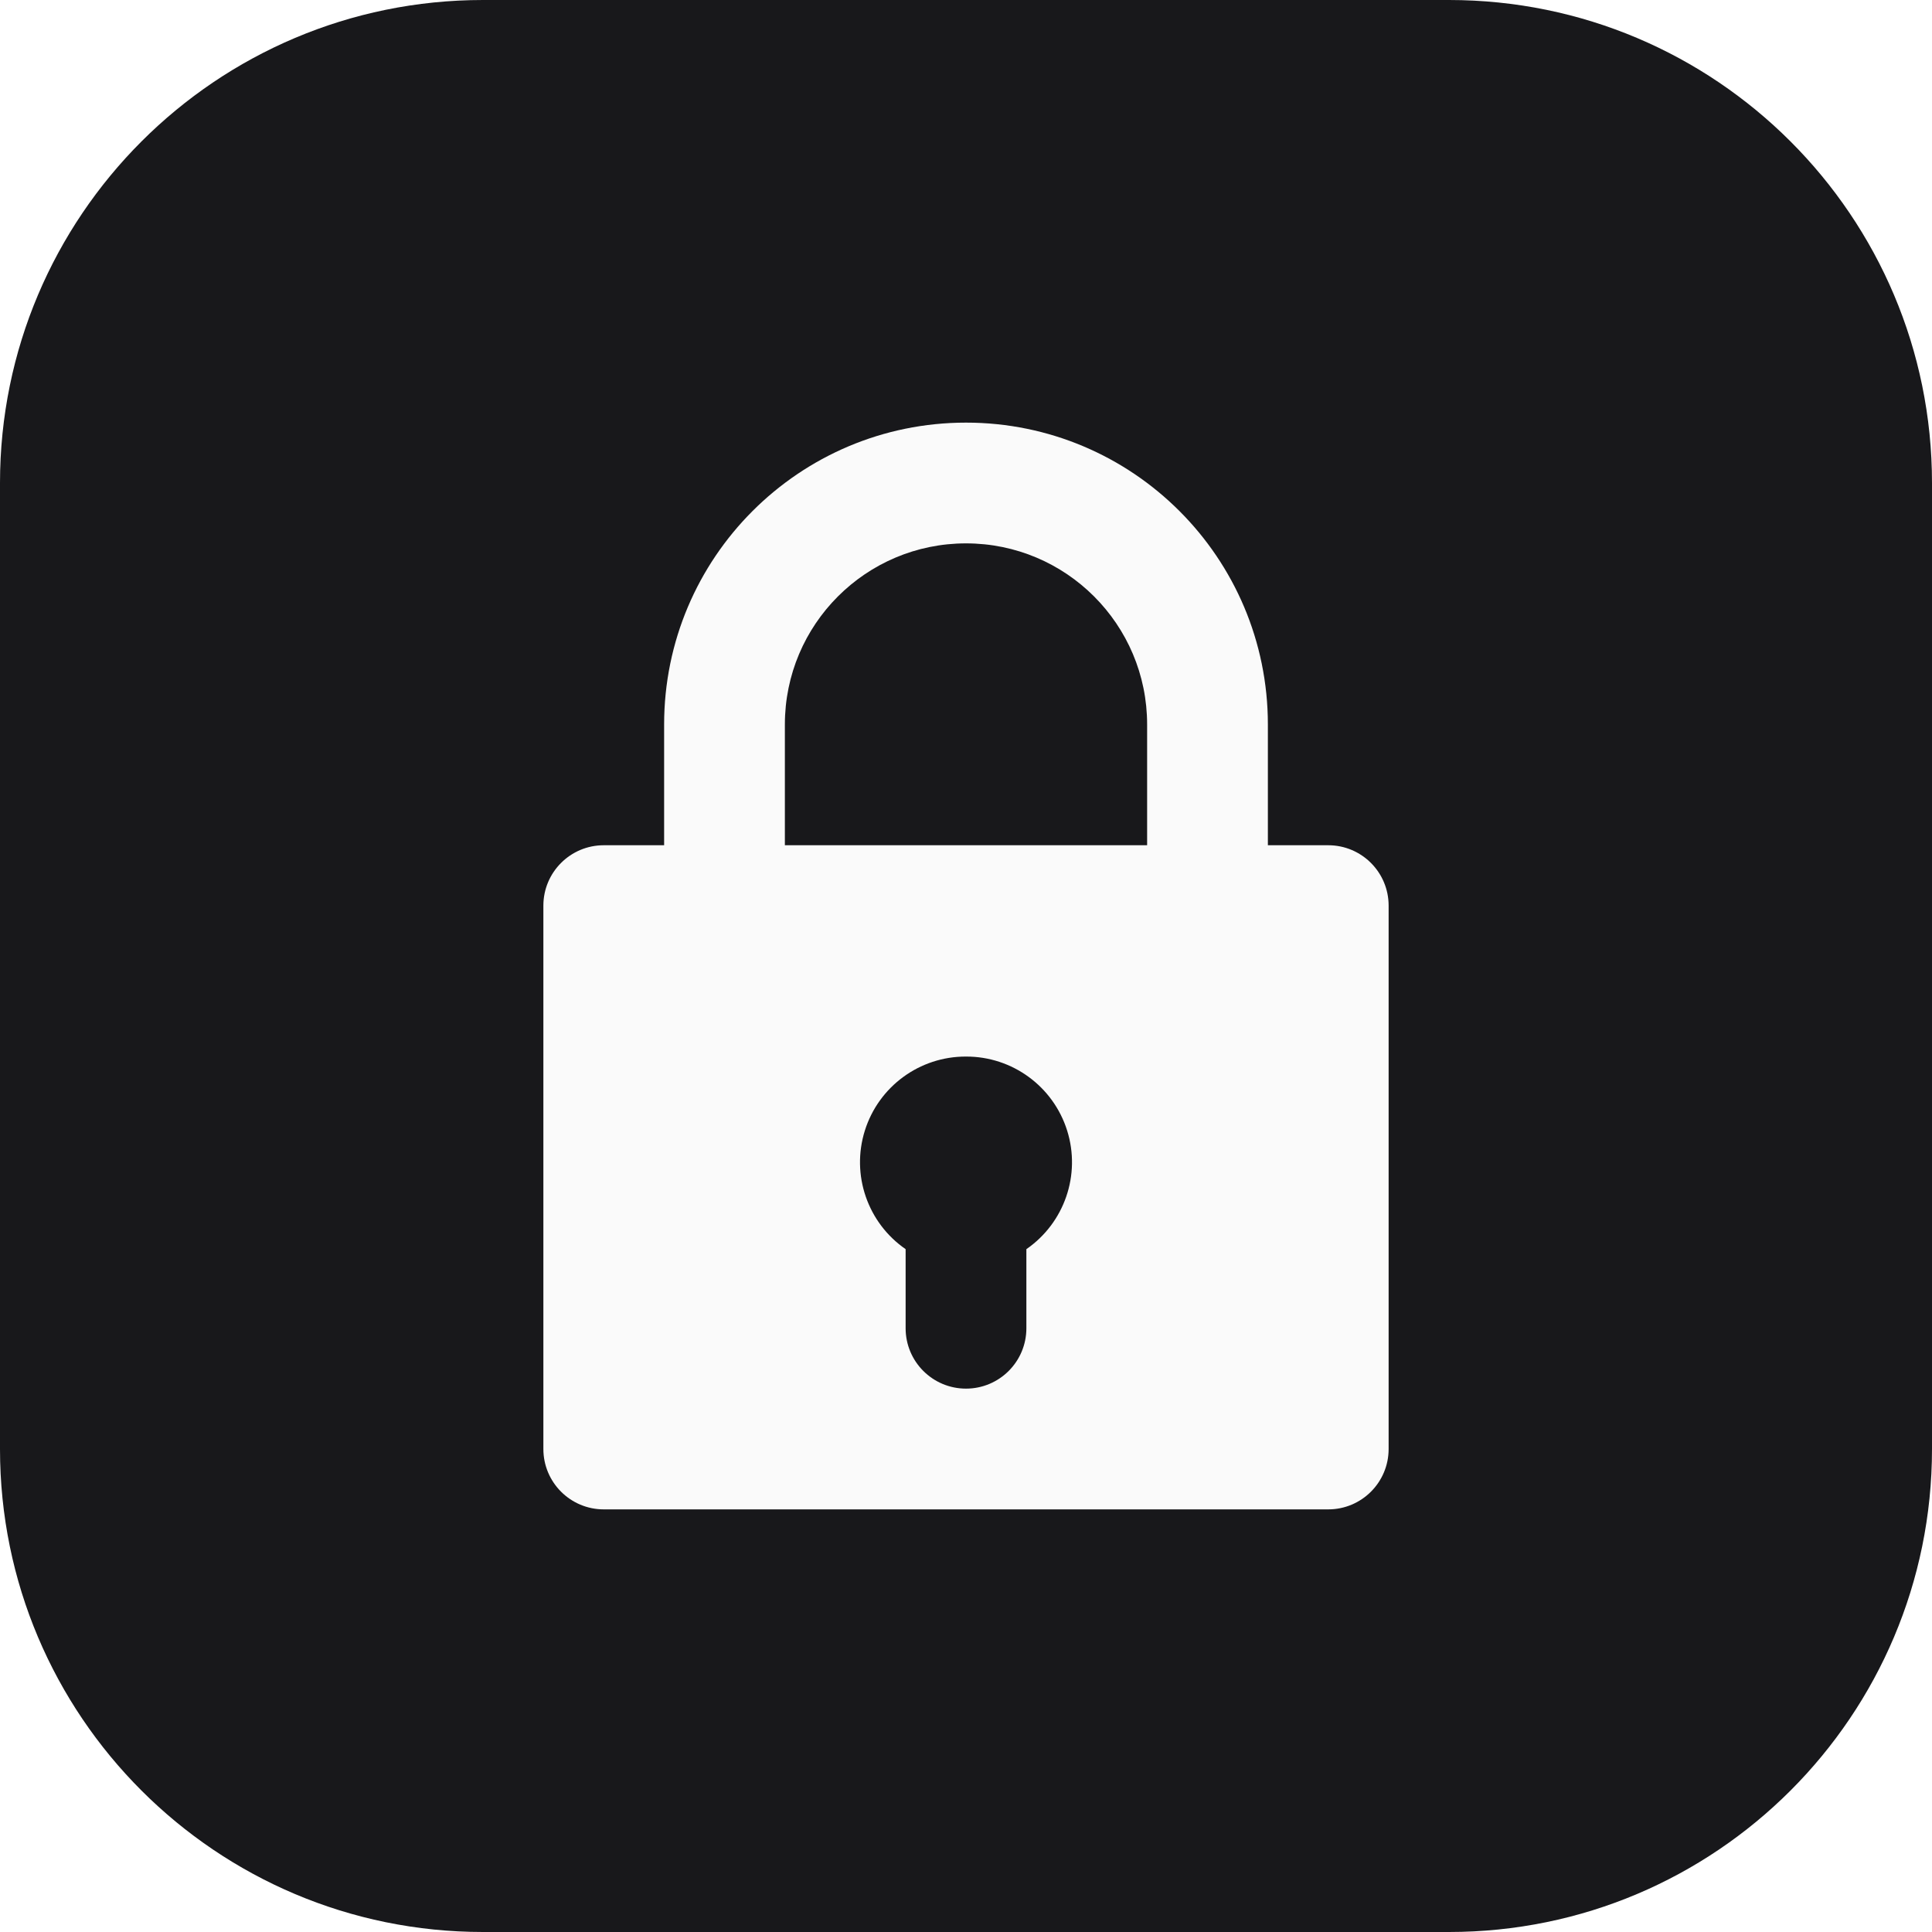
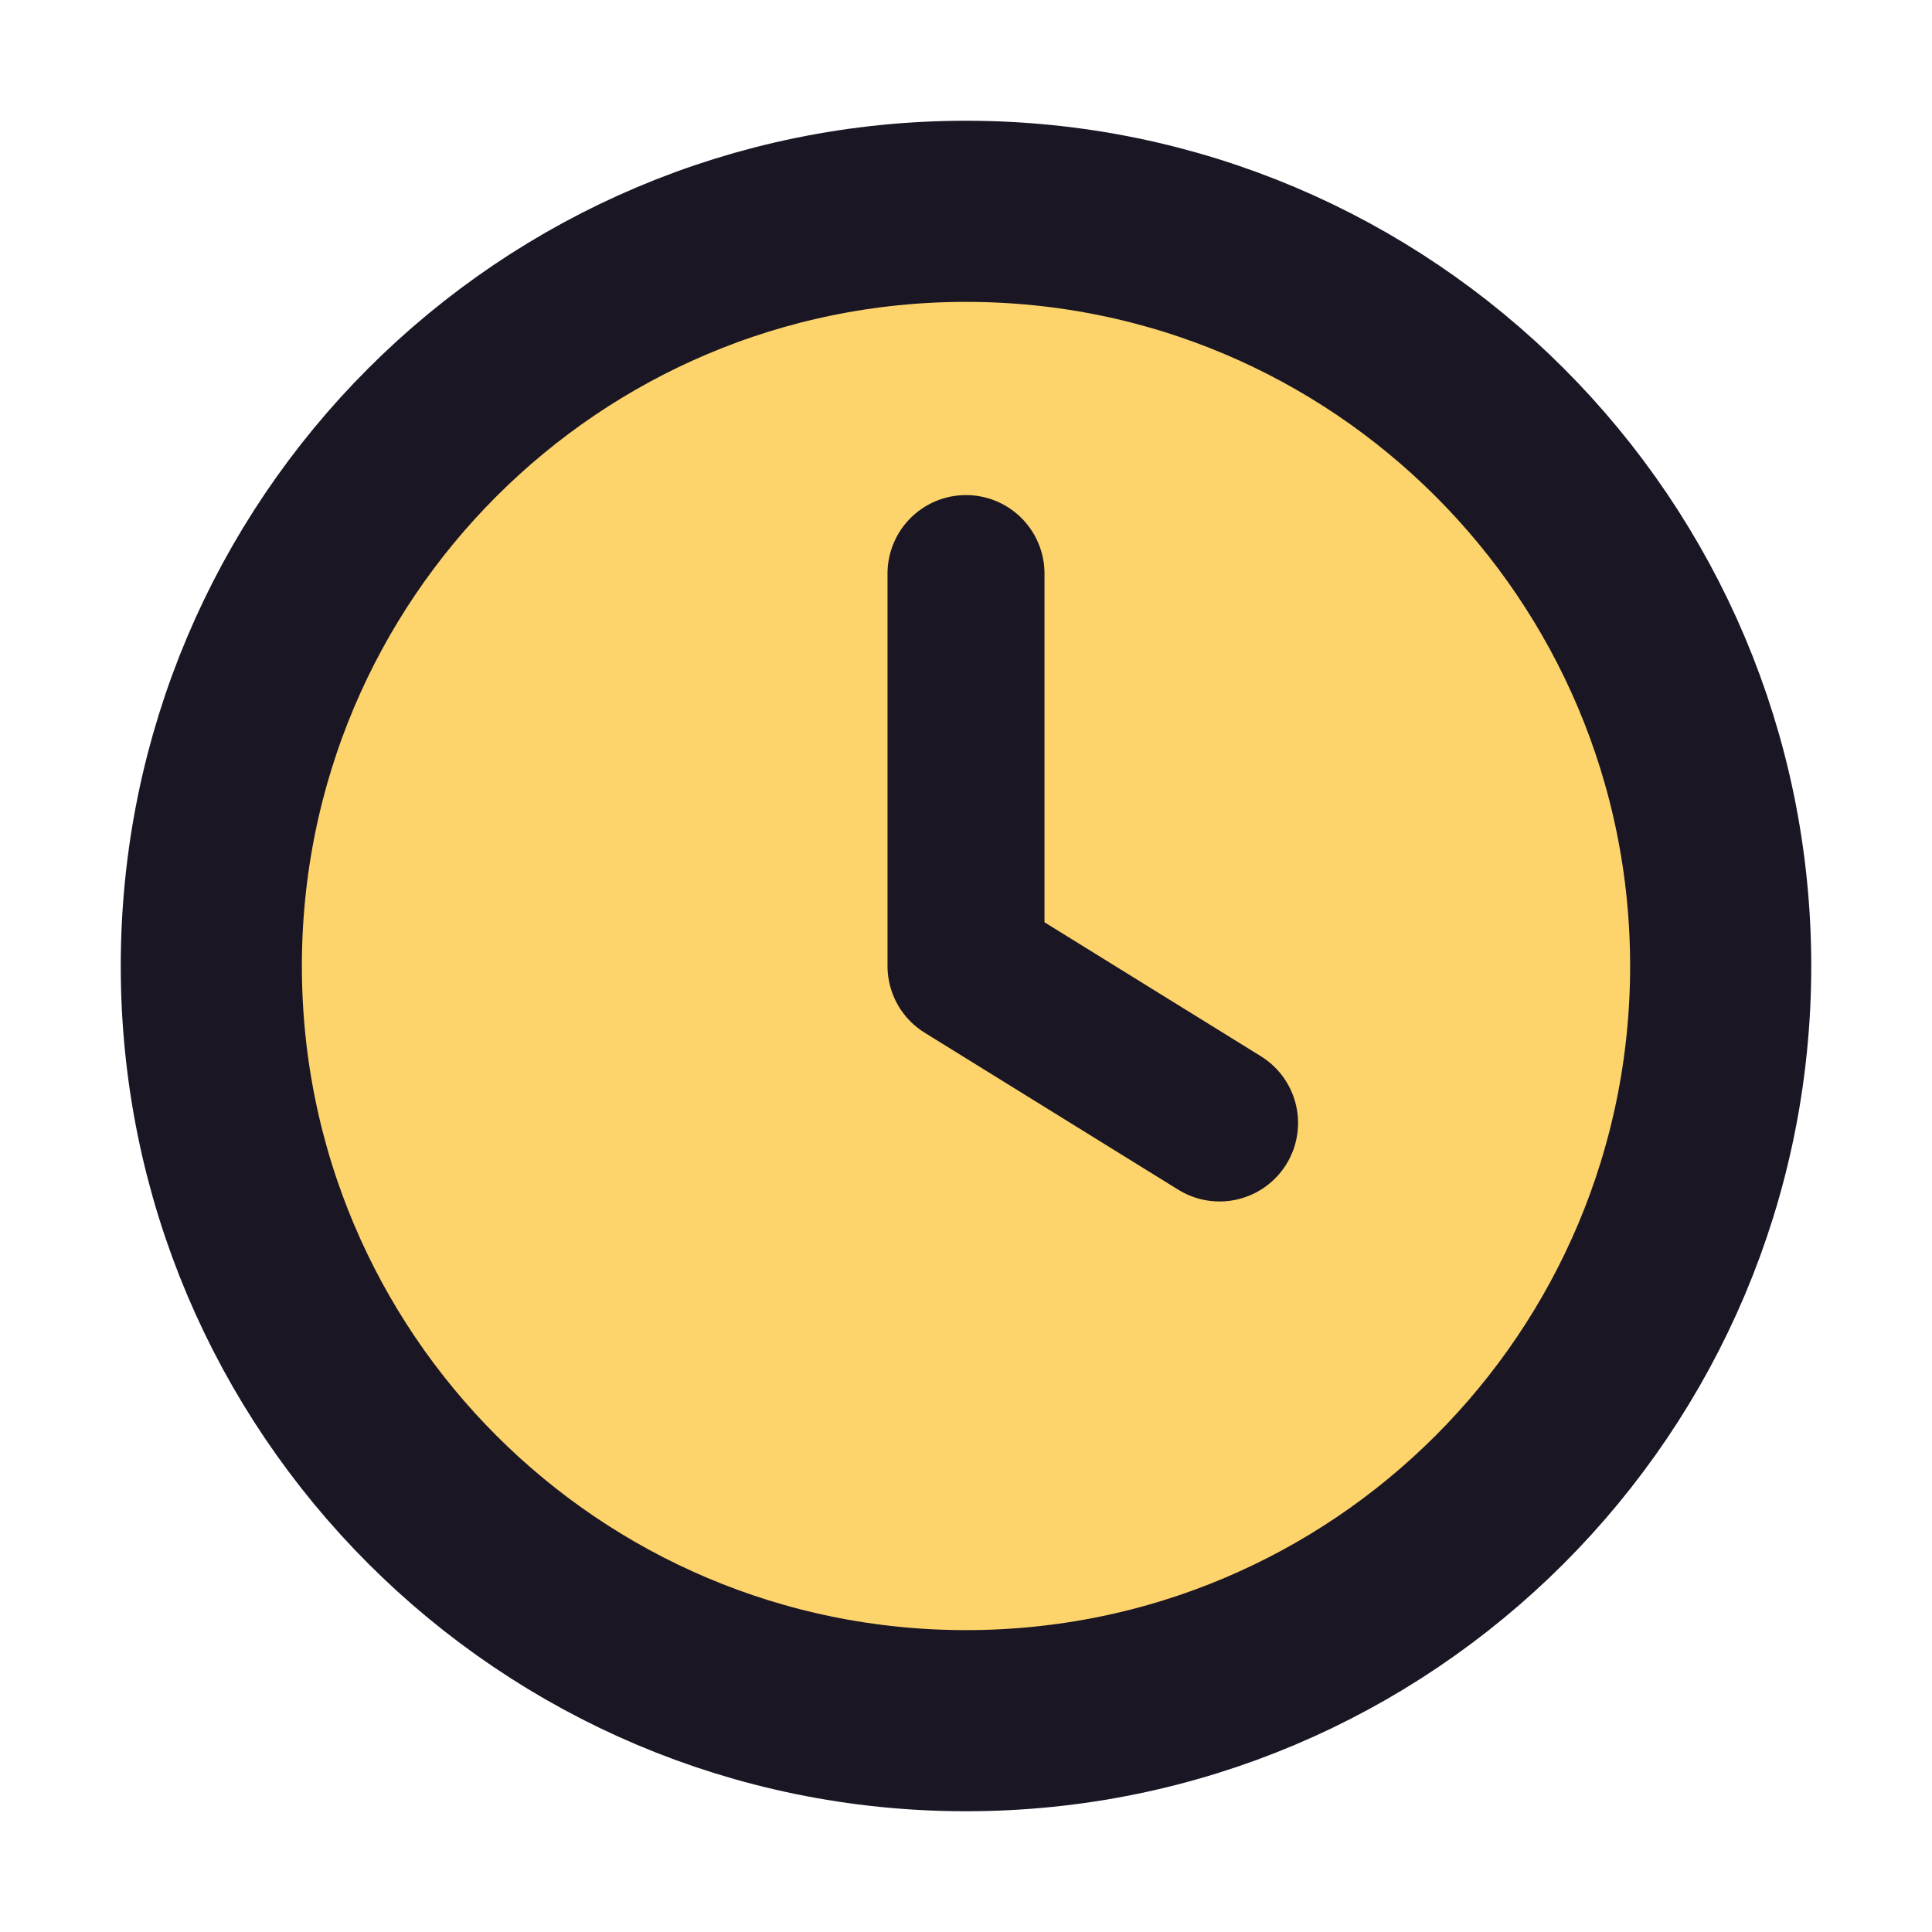
<svg xmlns="http://www.w3.org/2000/svg" viewBox="0 0 32 32">
-   <style>
-     .bg { fill: #18181b }
-     .fg { fill: #fafafa }
-     @media (prefers-color-scheme: dark) {
-       .bg { fill: #fafafa }
-       .fg { fill: #18181b }
-     }
-   </style>
-   <rect class="bg" width="32" height="32" rx="8" />
-   <path class="fg" d="M16 7a5 5 0 0 0-5 5v2h-1a1 1 0 0 0-1 1v9a1 1 0 0 0 1 1h12a1 1 0 0 0 1-1v-9a1 1 0 0 0-1-1h-1v-2a5 5 0 0 0-5-5Zm3 7h-6v-2a3 3 0 1 1 6 0v2Zm-3 3.5a1.75 1.75 0 0 1 1 3.19V22a1 1 0 1 1-2 0v-1.31a1.75 1.75 0 0 1 1-3.19Z" />
+   <circle cx="16" cy="16" r="12.5" fill="#fdd46b" stroke="#1b1624" stroke-width="3" />
+   <path d="M16 9.5V16l4.2 2.6" fill="none" stroke="#1b1624" stroke-width="2.6" stroke-linecap="round" stroke-linejoin="round" />
</svg>
